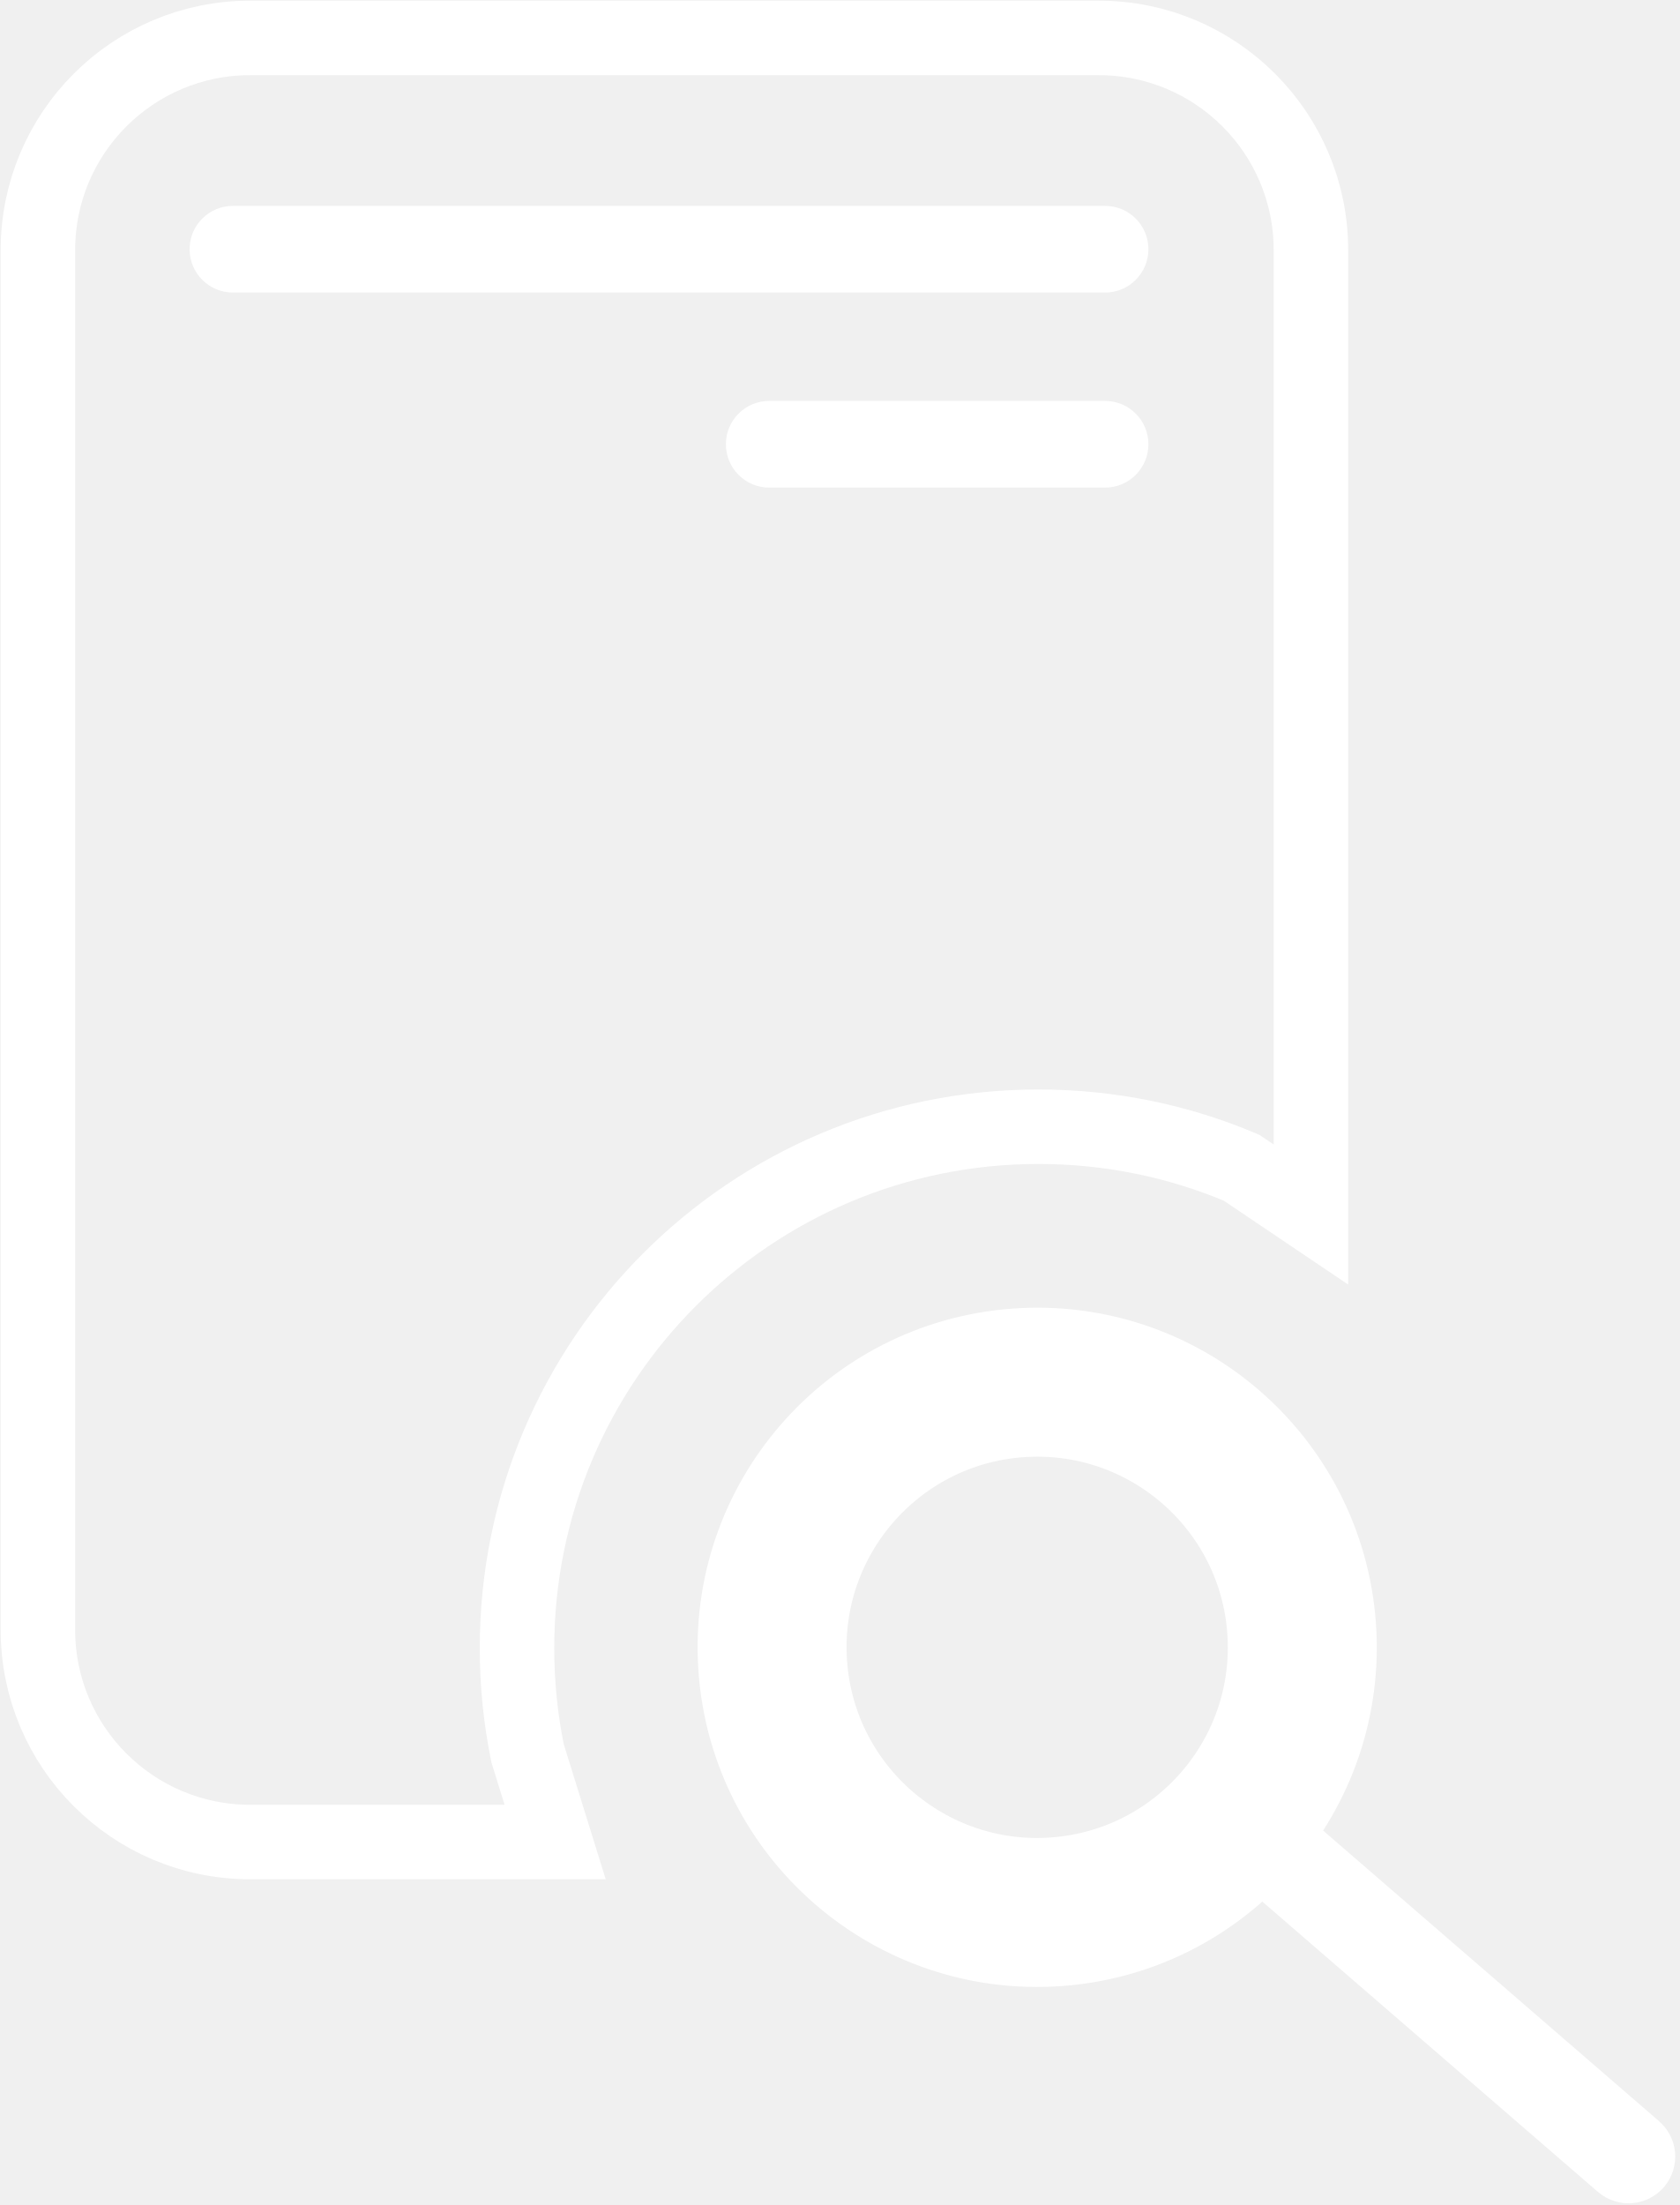
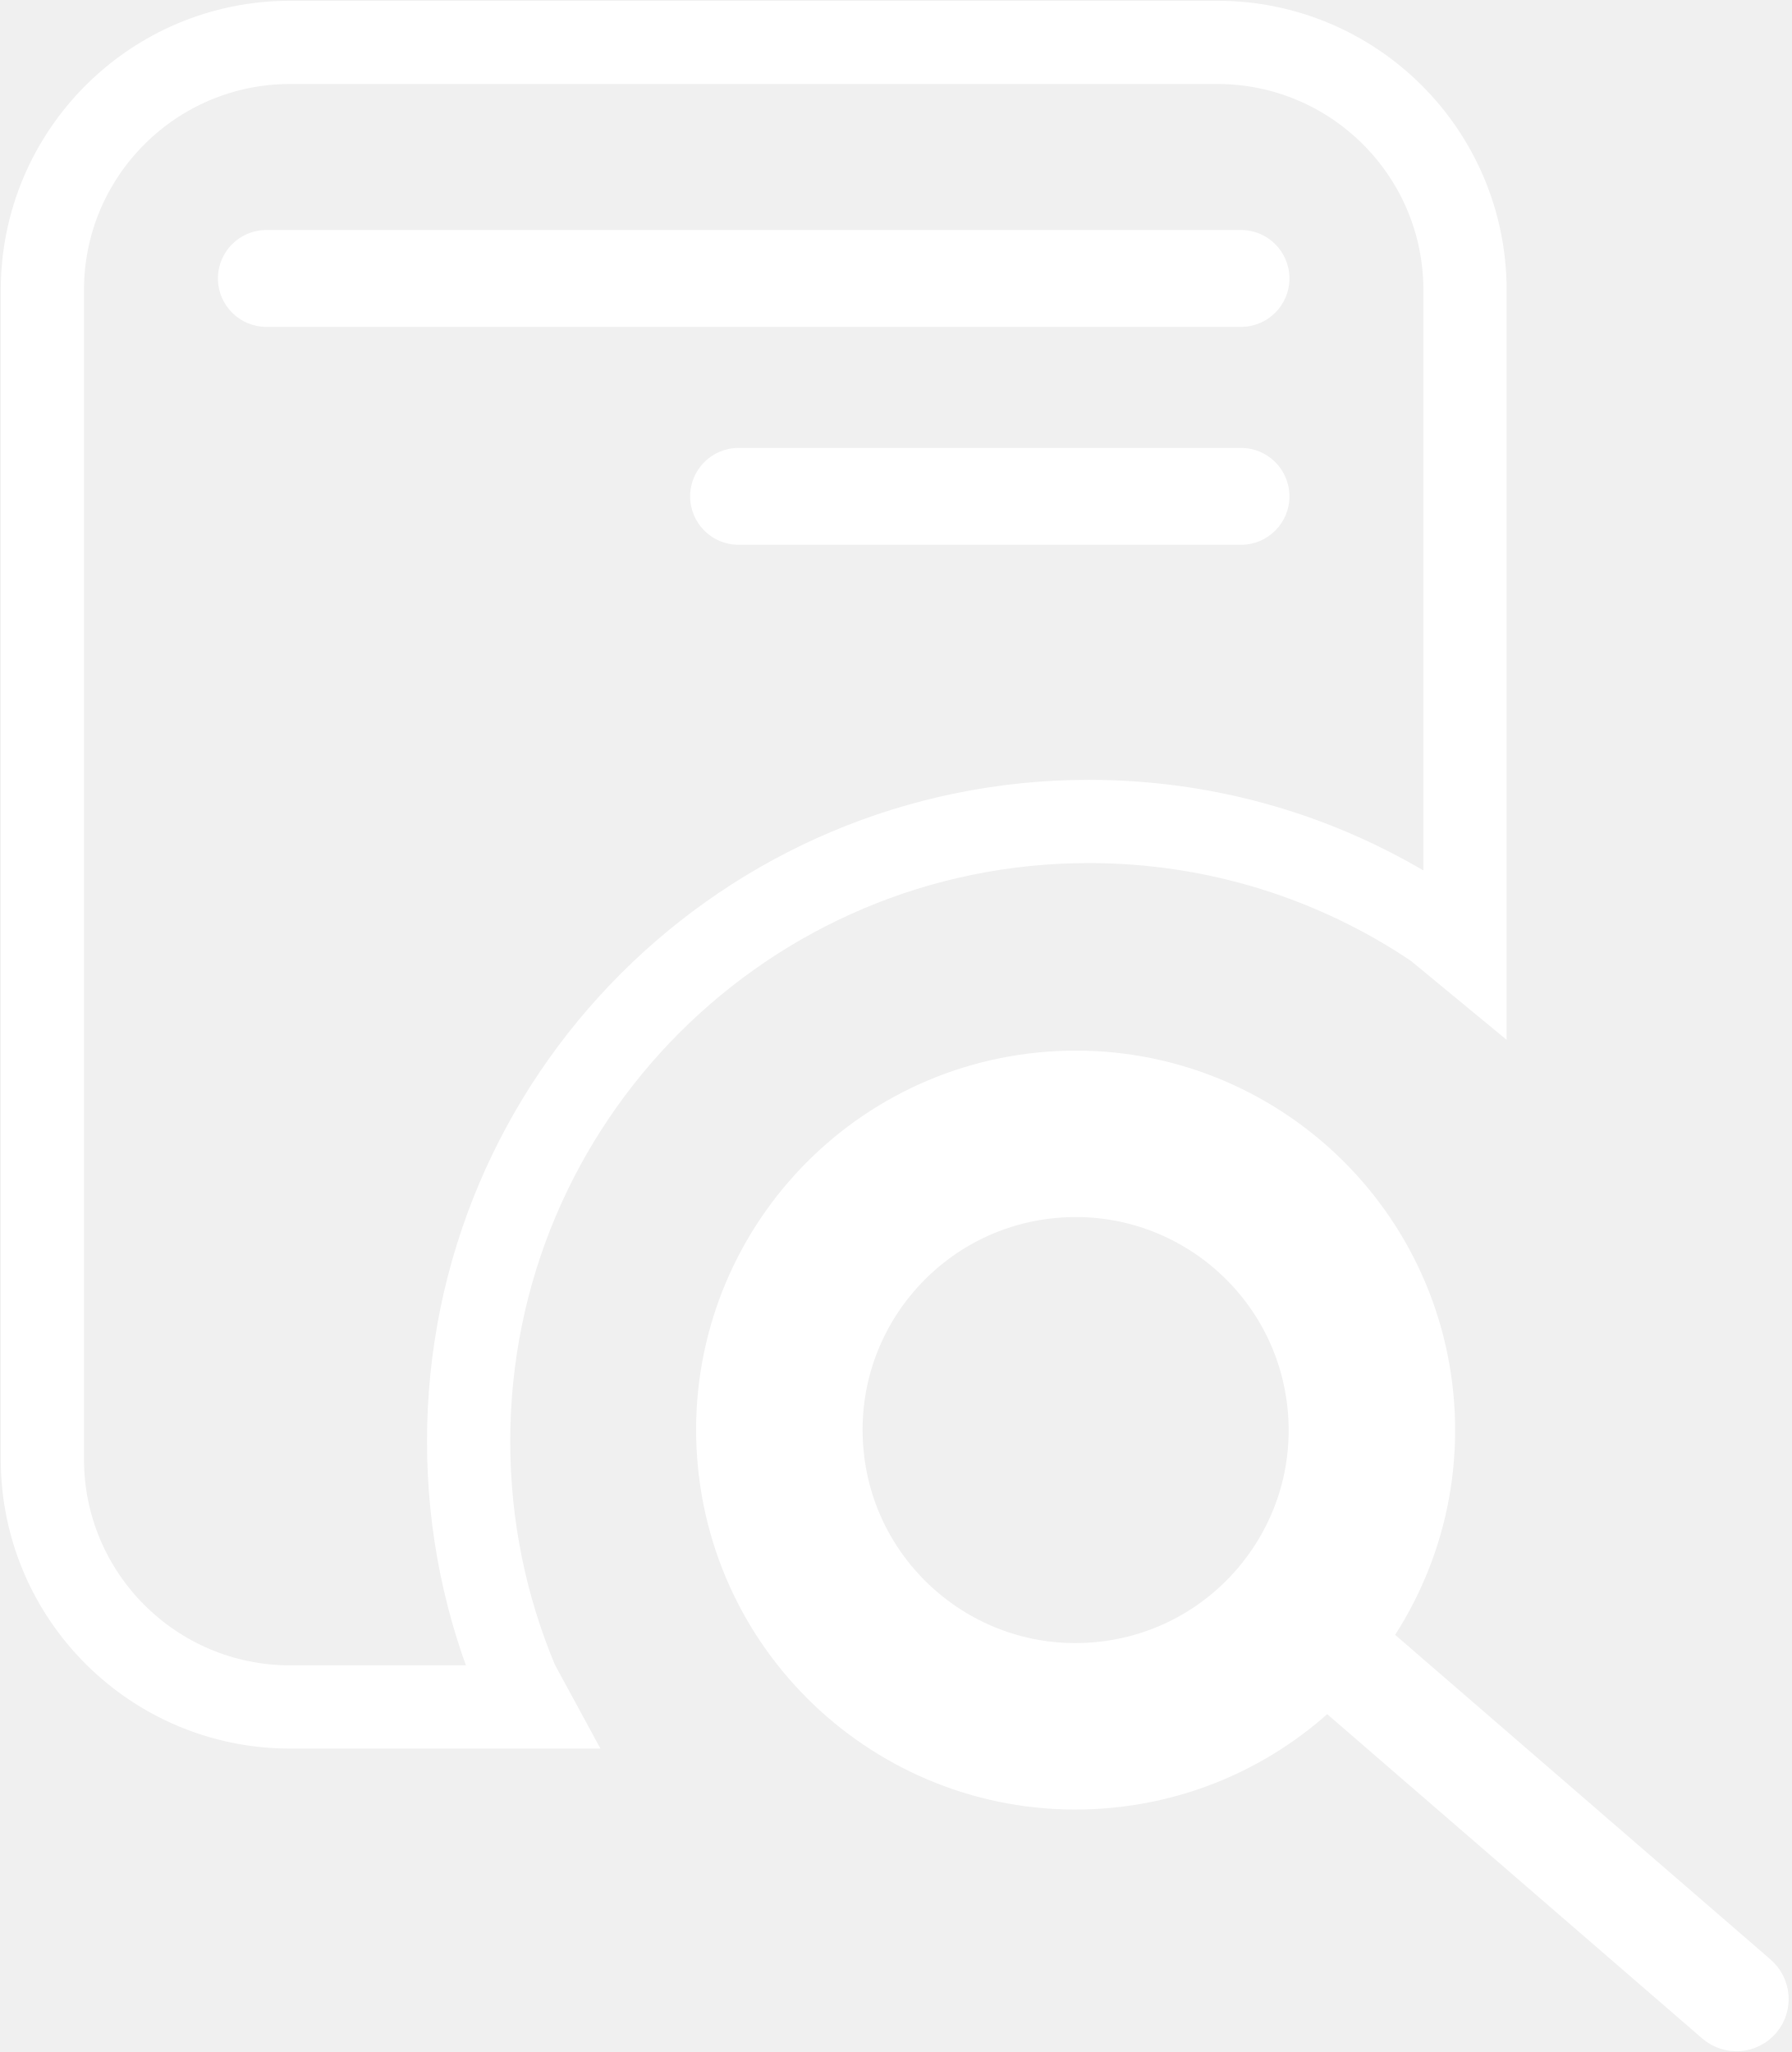
- <svg xmlns="http://www.w3.org/2000/svg" width="310" height="407" xml:space="preserve" overflow="hidden">
-   <g transform="translate(-1191 -613)">
-     <path d="M1333.66 920.598C1331.71 893.64 1351.98 870.205 1378.93 868.253 1405.89 866.301 1429.33 886.571 1431.28 913.529 1433.23 940.486 1412.96 963.922 1386 965.874 1359.05 967.826 1335.61 947.555 1333.66 920.598Z" stroke="#FFFFFF" stroke-width="27.5" stroke-miterlimit="8" fill="none" fill-rule="evenodd" />
-     <path d="M1420.42 949.463C1421.05 948.731 1422.15 948.651 1422.89 949.284L1492.78 1009.74C1493.51 1010.37 1493.59 1011.48 1492.96 1012.21L1492.96 1012.21C1492.33 1012.94 1491.22 1013.02 1490.49 1012.39L1420.59 951.932C1419.86 951.3 1419.78 950.194 1420.42 949.463Z" stroke="#FFFFFF" stroke-width="13.75" stroke-miterlimit="8" fill="none" fill-rule="evenodd" />
-     <path d="M1226 659C1226 654.582 1229.58 651 1234 651L1395 651C1399.42 651 1403 654.582 1403 659L1403 659C1403 663.418 1399.42 667 1395 667L1234 667C1229.58 667 1226 663.418 1226 659Z" fill="#FFFFFF" fill-rule="evenodd" />
-     <path d="M1325 695C1325 690.582 1328.58 687 1333 687L1395 687C1399.42 687 1403 690.582 1403 695L1403 695C1403 699.418 1399.42 703 1395 703L1333 703C1328.58 703 1325 699.418 1325 695Z" fill="#FFFFFF" fill-rule="evenodd" />
-     <path d="M1237.17 620 1393.83 620C1415.46 620 1433 637.531 1433 659.156L1433 837.177 1420.18 828.535C1408.66 823.665 1396 820.972 1382.71 820.972 1329.54 820.972 1286.44 864.06 1286.44 917.212 1286.44 923.856 1287.11 930.342 1288.39 936.607L1293.48 953 1237.17 953C1215.54 953 1198 935.469 1198 913.844L1198 659.156C1198 637.531 1215.54 620 1237.17 620Z" stroke="#FFFFFF" stroke-width="13.75" stroke-miterlimit="8" fill="none" fill-rule="evenodd" />
+ <svg xmlns="http://www.w3.org/2000/svg" width="296" height="339" xml:space="preserve" overflow="hidden">
+   <g transform="translate(-1545 -613)">
+     <path d="M1592.94 620 1746.06 620C1768.67 620 1787 638.323 1787 660.925L1787 770.2 1782.15 766.2C1765.8 755.156 1746.09 748.707 1724.87 748.707 1668.28 748.707 1622.41 794.565 1622.41 851.133 1622.41 865.275 1625.28 878.748 1630.46 891.002L1632.63 895 1592.94 895C1570.33 895 1552 876.677 1552 854.075L1552 660.925C1552 638.323 1570.33 620 1592.94 620Z" stroke="#FFFFFF" stroke-width="13.75" stroke-miterlimit="8" fill="none" fill-rule="evenodd" />
+     <path d="M1581 659C1581 654.582 1584.58 651 1589 651L1750 651C1754.42 651 1758 654.582 1758 659L1758 659C1758 663.418 1754.42 667 1750 667L1589 667C1584.58 667 1581 663.418 1581 659Z" fill="#FFFFFF" fill-rule="evenodd" />
+     <path d="M1659 695C1659 690.582 1662.58 687 1667 687L1750 687C1754.42 687 1758 690.582 1758 695L1758 695C1758 699.418 1754.42 703 1750 703L1667 703C1662.58 703 1659 699.418 1659 695Z" fill="#FFFFFF" fill-rule="evenodd" />
+     <path d="M1673.87 852.789C1671.91 825.832 1692.18 802.396 1719.14 800.444 1746.1 798.492 1769.53 818.763 1771.49 845.72 1773.44 872.677 1753.17 896.113 1726.21 898.065 1699.25 900.017 1675.82 879.746 1673.87 852.789Z" stroke="#FFFFFF" stroke-width="27.5" stroke-miterlimit="8" fill="none" fill-rule="evenodd" />
+     <path d="M1760.62 881.654C1761.26 880.922 1762.36 880.842 1763.09 881.475L1832.99 941.931C1833.72 942.564 1833.8 943.67 1833.17 944.401L1833.17 944.401C1832.53 945.132 1831.43 945.213 1830.7 944.58L1760.8 884.124C1760.07 883.491 1759.99 882.385 1760.62 881.654Z" stroke="#FFFFFF" stroke-width="13.75" stroke-miterlimit="8" fill="none" fill-rule="evenodd" />
  </g>
</svg>
